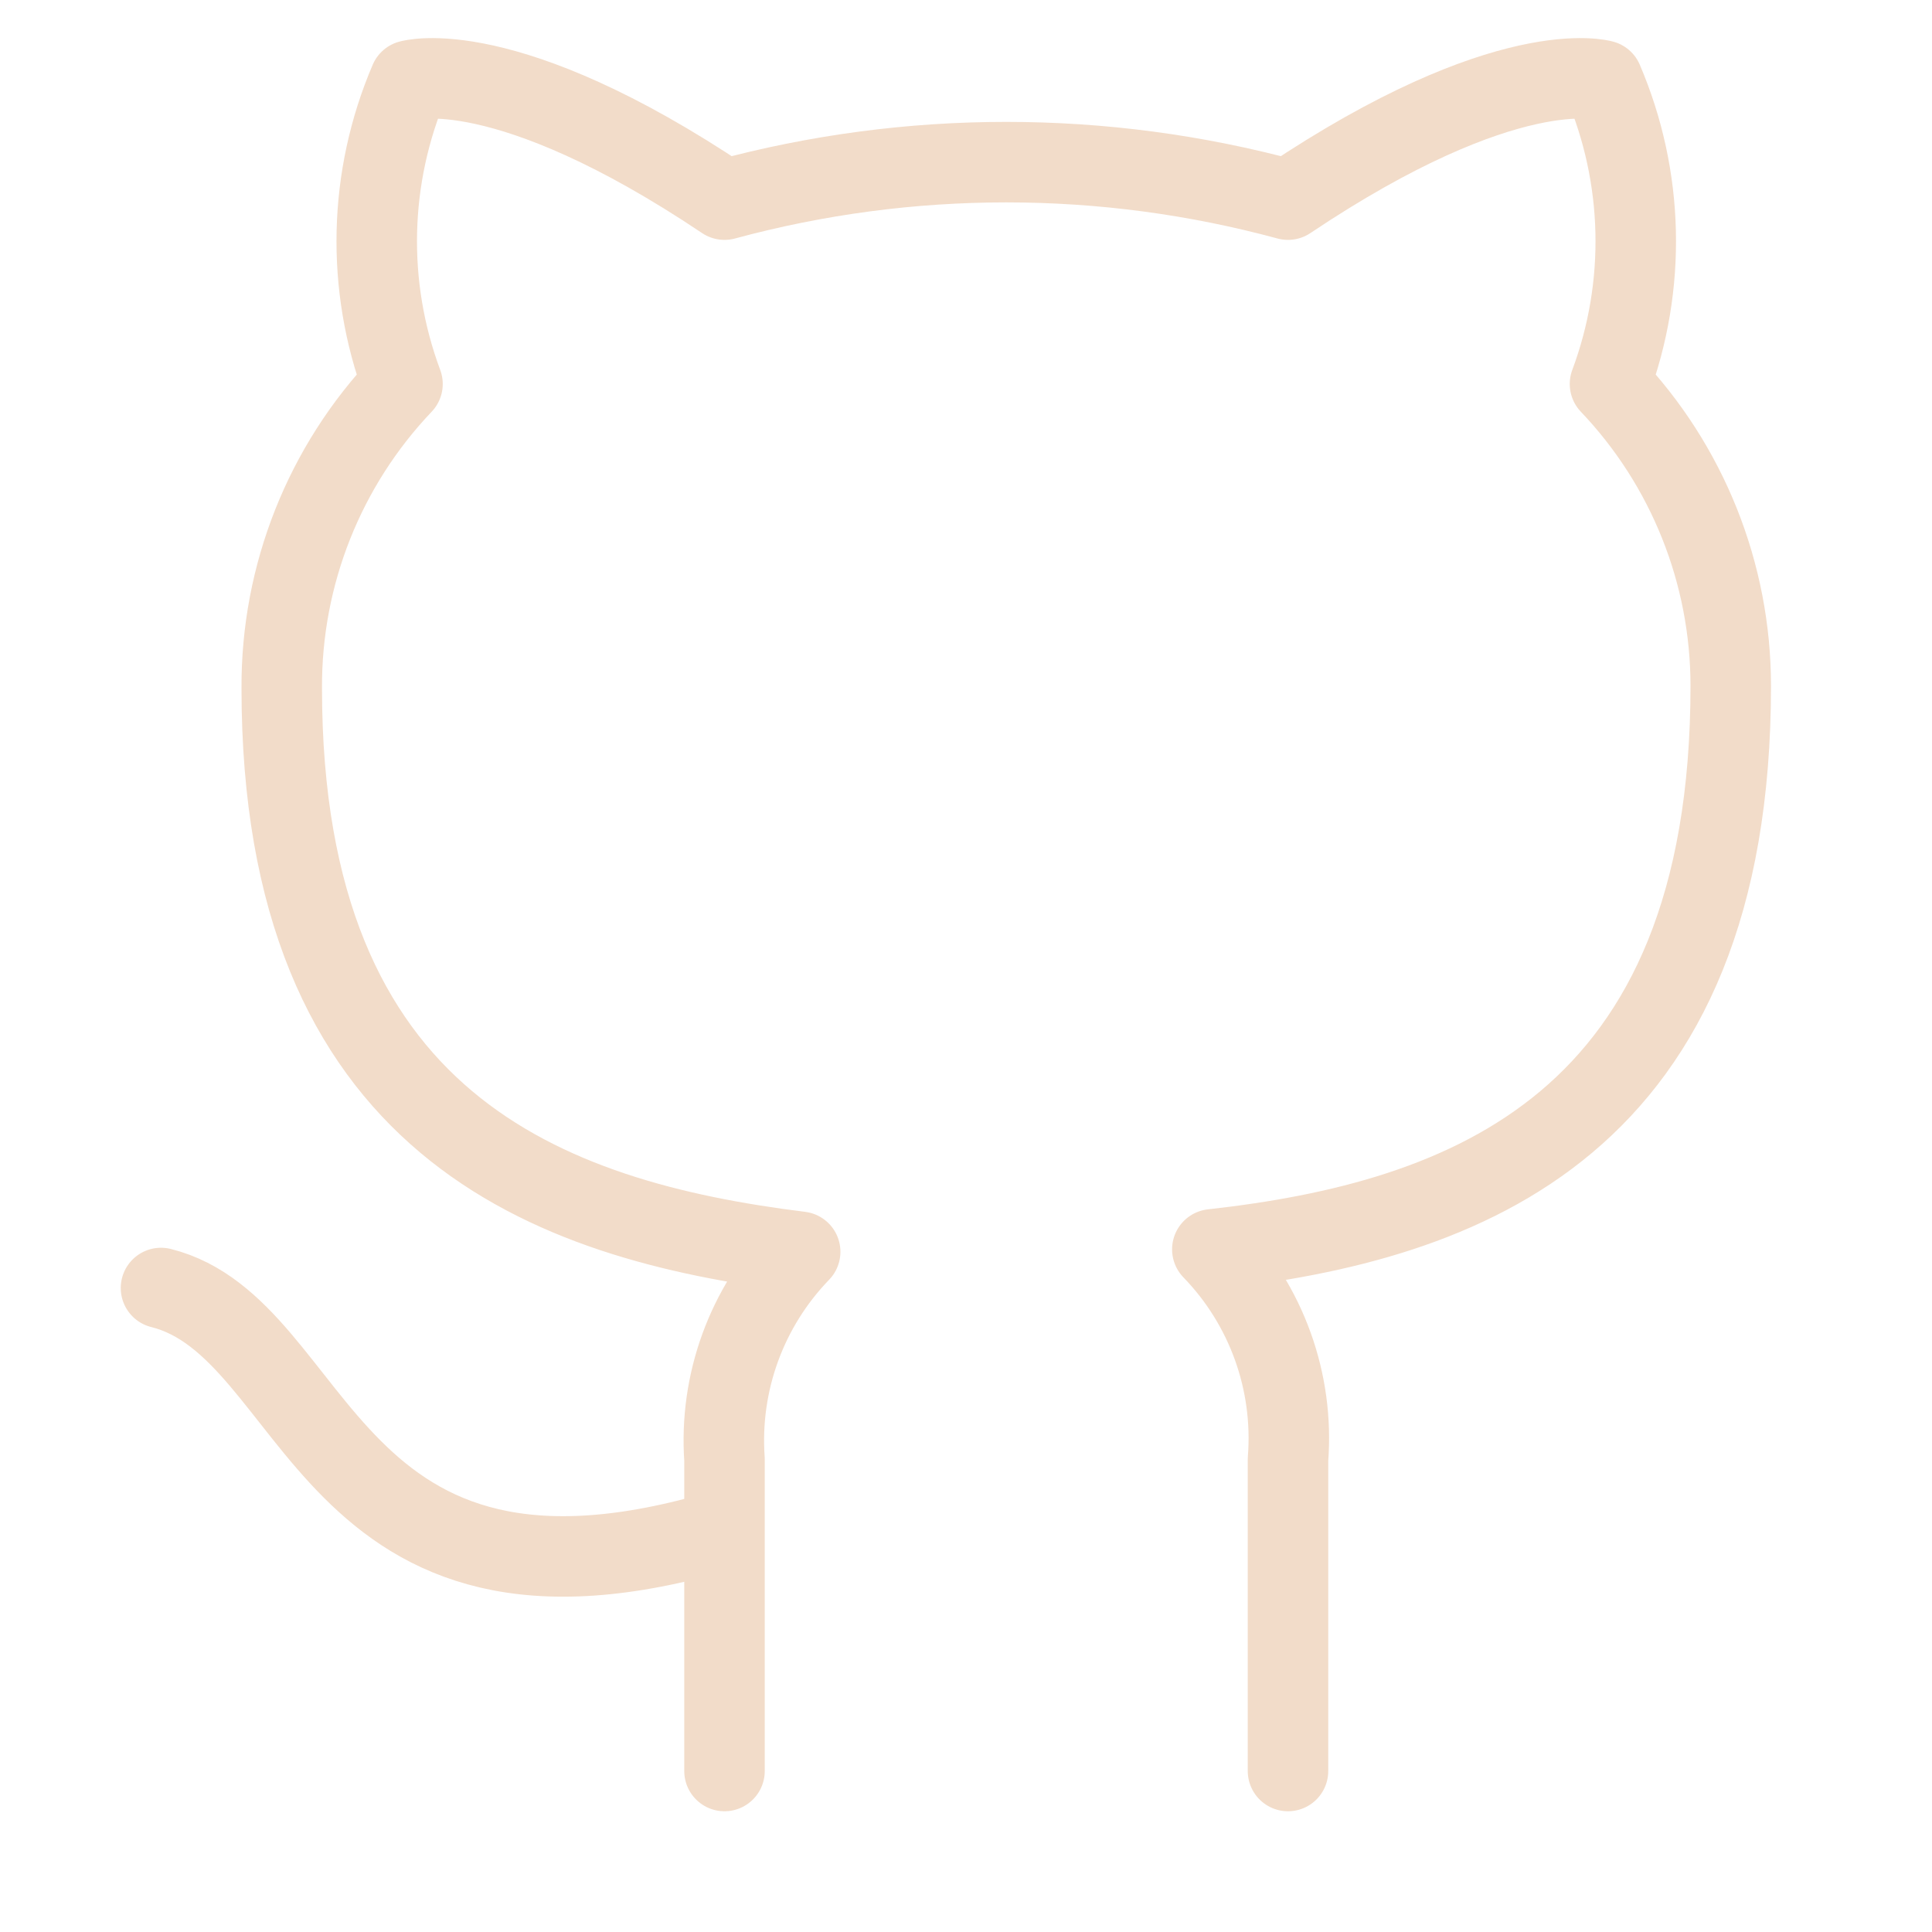
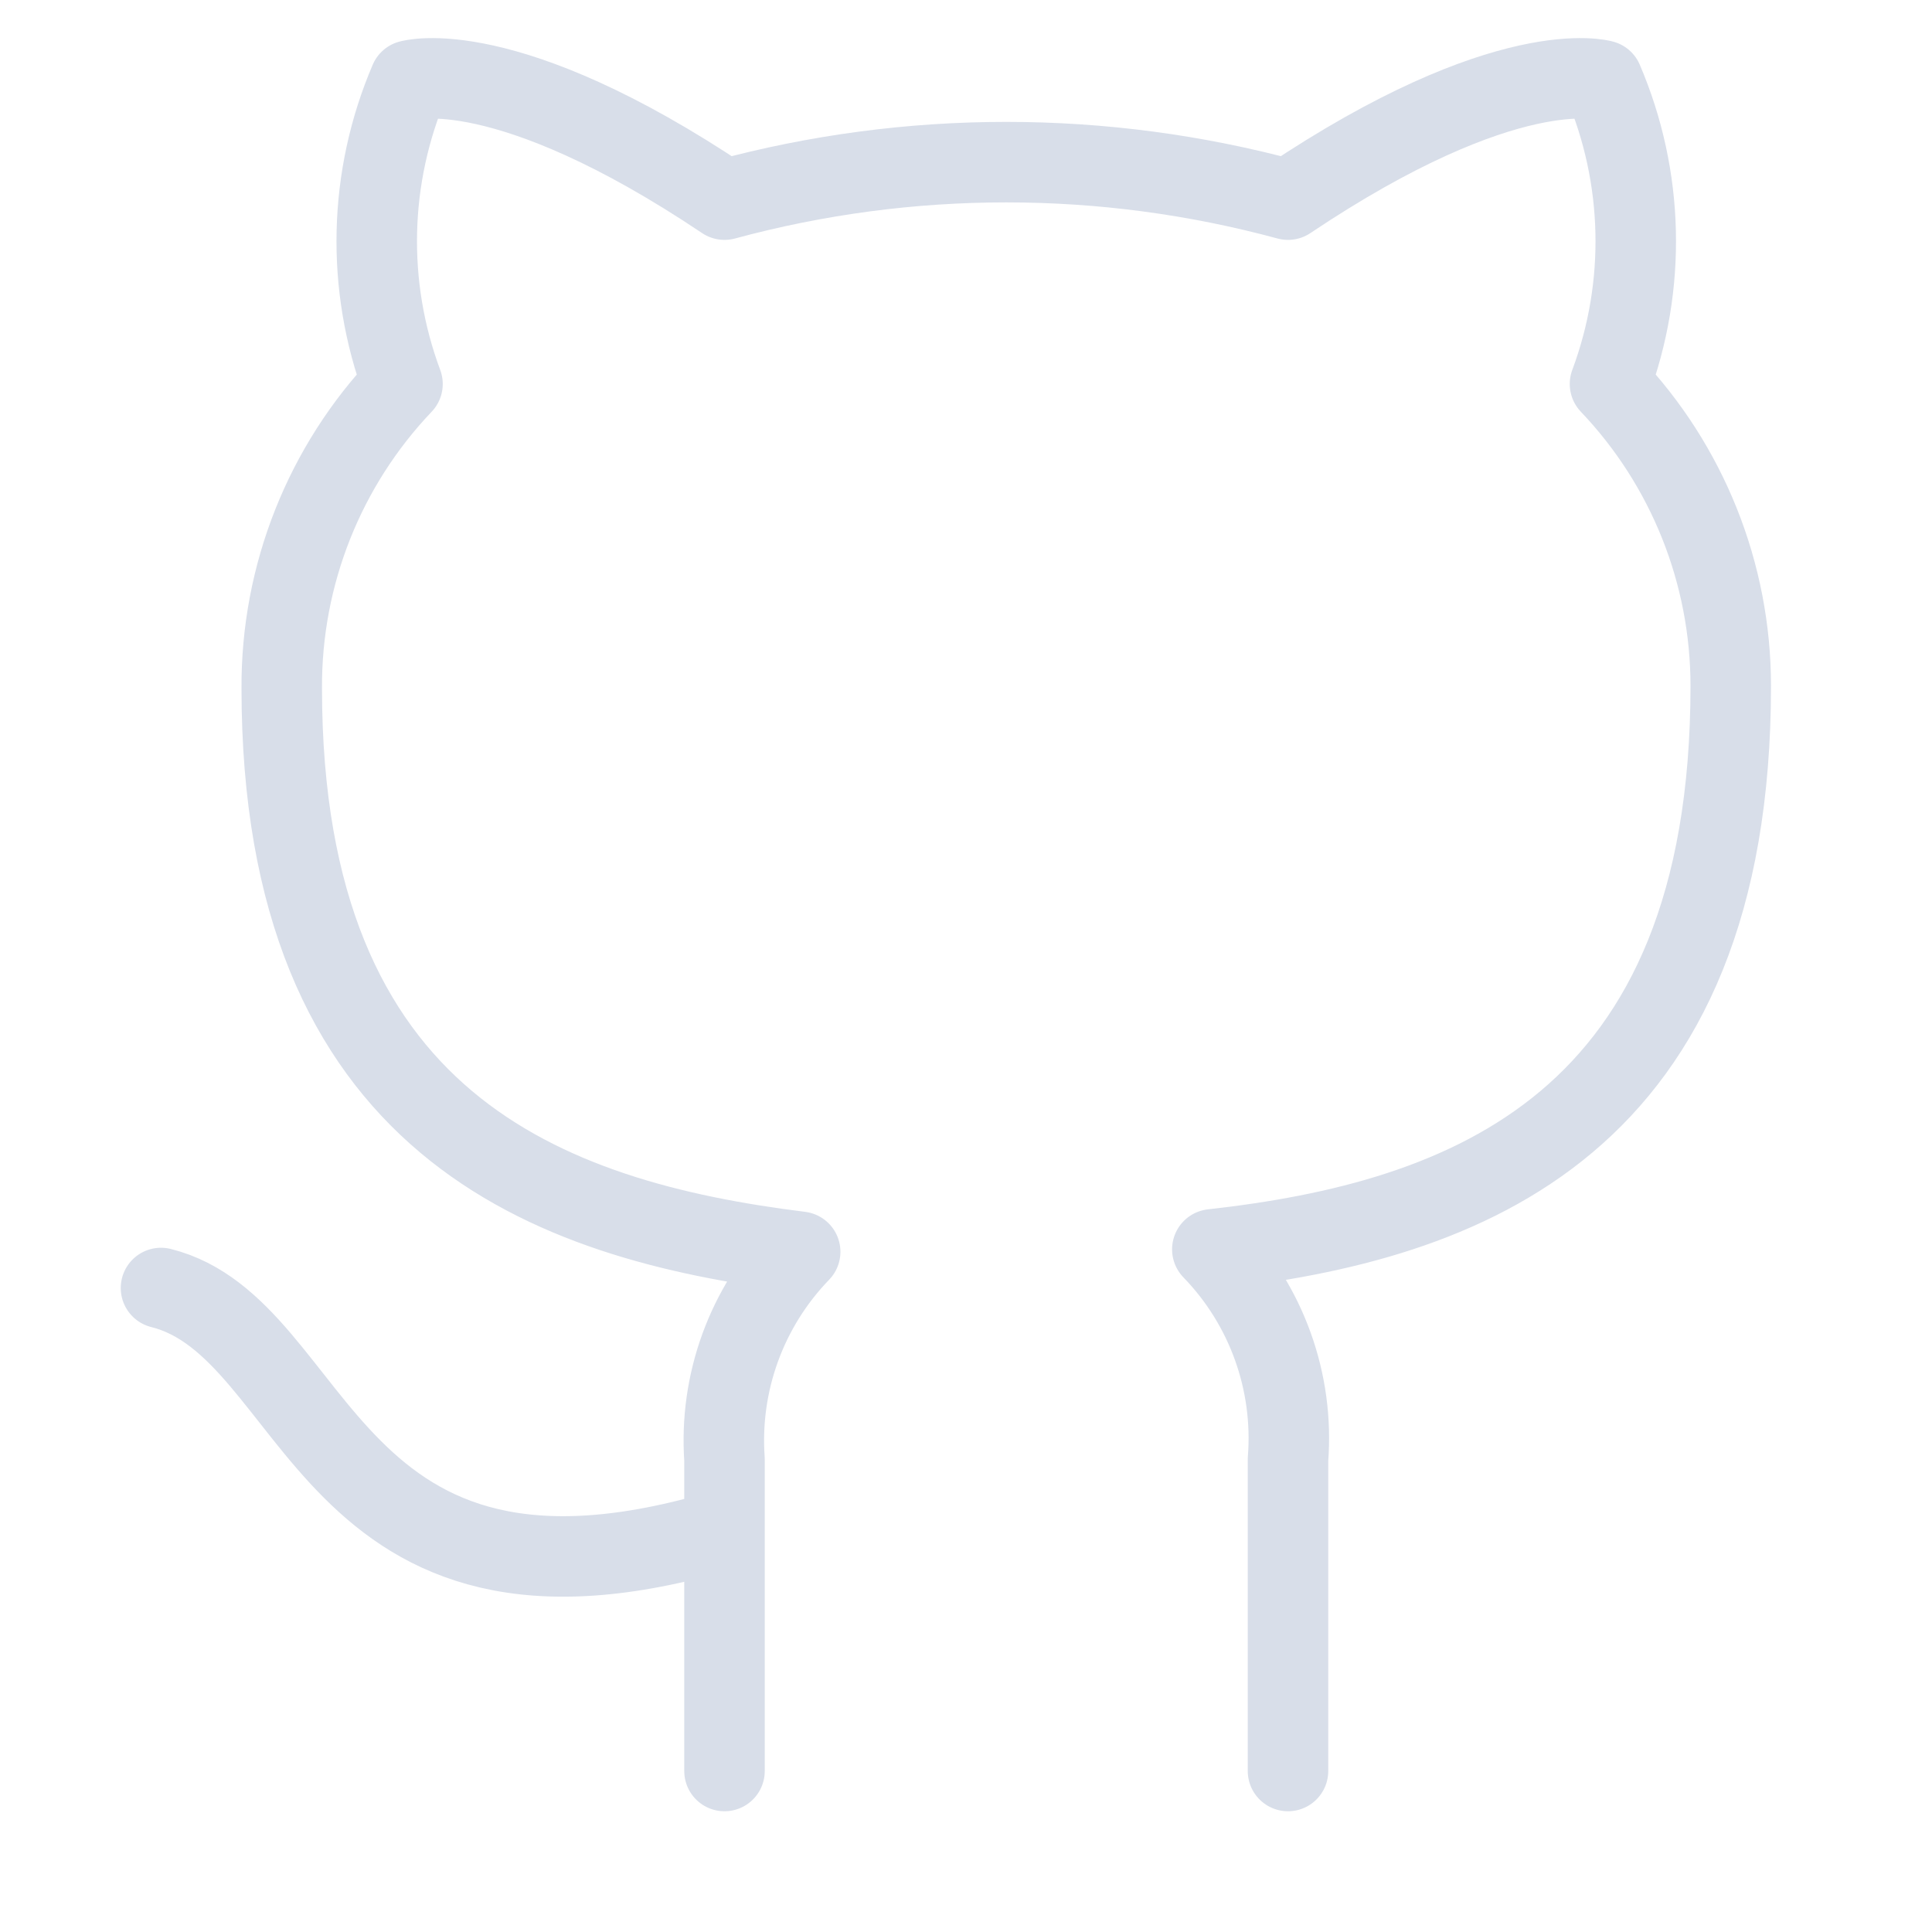
- <svg xmlns="http://www.w3.org/2000/svg" width="48" height="48" viewBox="0 0 24 24" fill="none" stroke="#F2DCC9" stroke-width="1" stroke-linecap="round" stroke-linejoin="round" class="feather feather-github">
+ <svg xmlns="http://www.w3.org/2000/svg" width="48" height="48" viewBox="0 0 24 24" fill="none" stroke="#d8dee9" stroke-width="1" stroke-linecap="round" stroke-linejoin="round" class="feather feather-github">
  <path d="M9 19c-5 1.5-5-2.5-7-3m14 6v-3.87a3.37 3.37 0 0 0-.94-2.61c3.14-.35 6.44-1.54 6.44-7A5.44 5.44 0 0 0 20 4.77 5.07 5.07 0 0 0 19.91 1S18.73.65 16 2.48a13.38 13.38 0 0 0-7 0C6.27.65 5.09 1 5.09 1A5.07 5.07 0 0 0 5 4.77a5.44 5.44 0 0 0-1.5 3.78c0 5.42 3.3 6.61 6.44 7A3.37 3.37 0 0 0 9 18.13V22">
	</path>
</svg>
